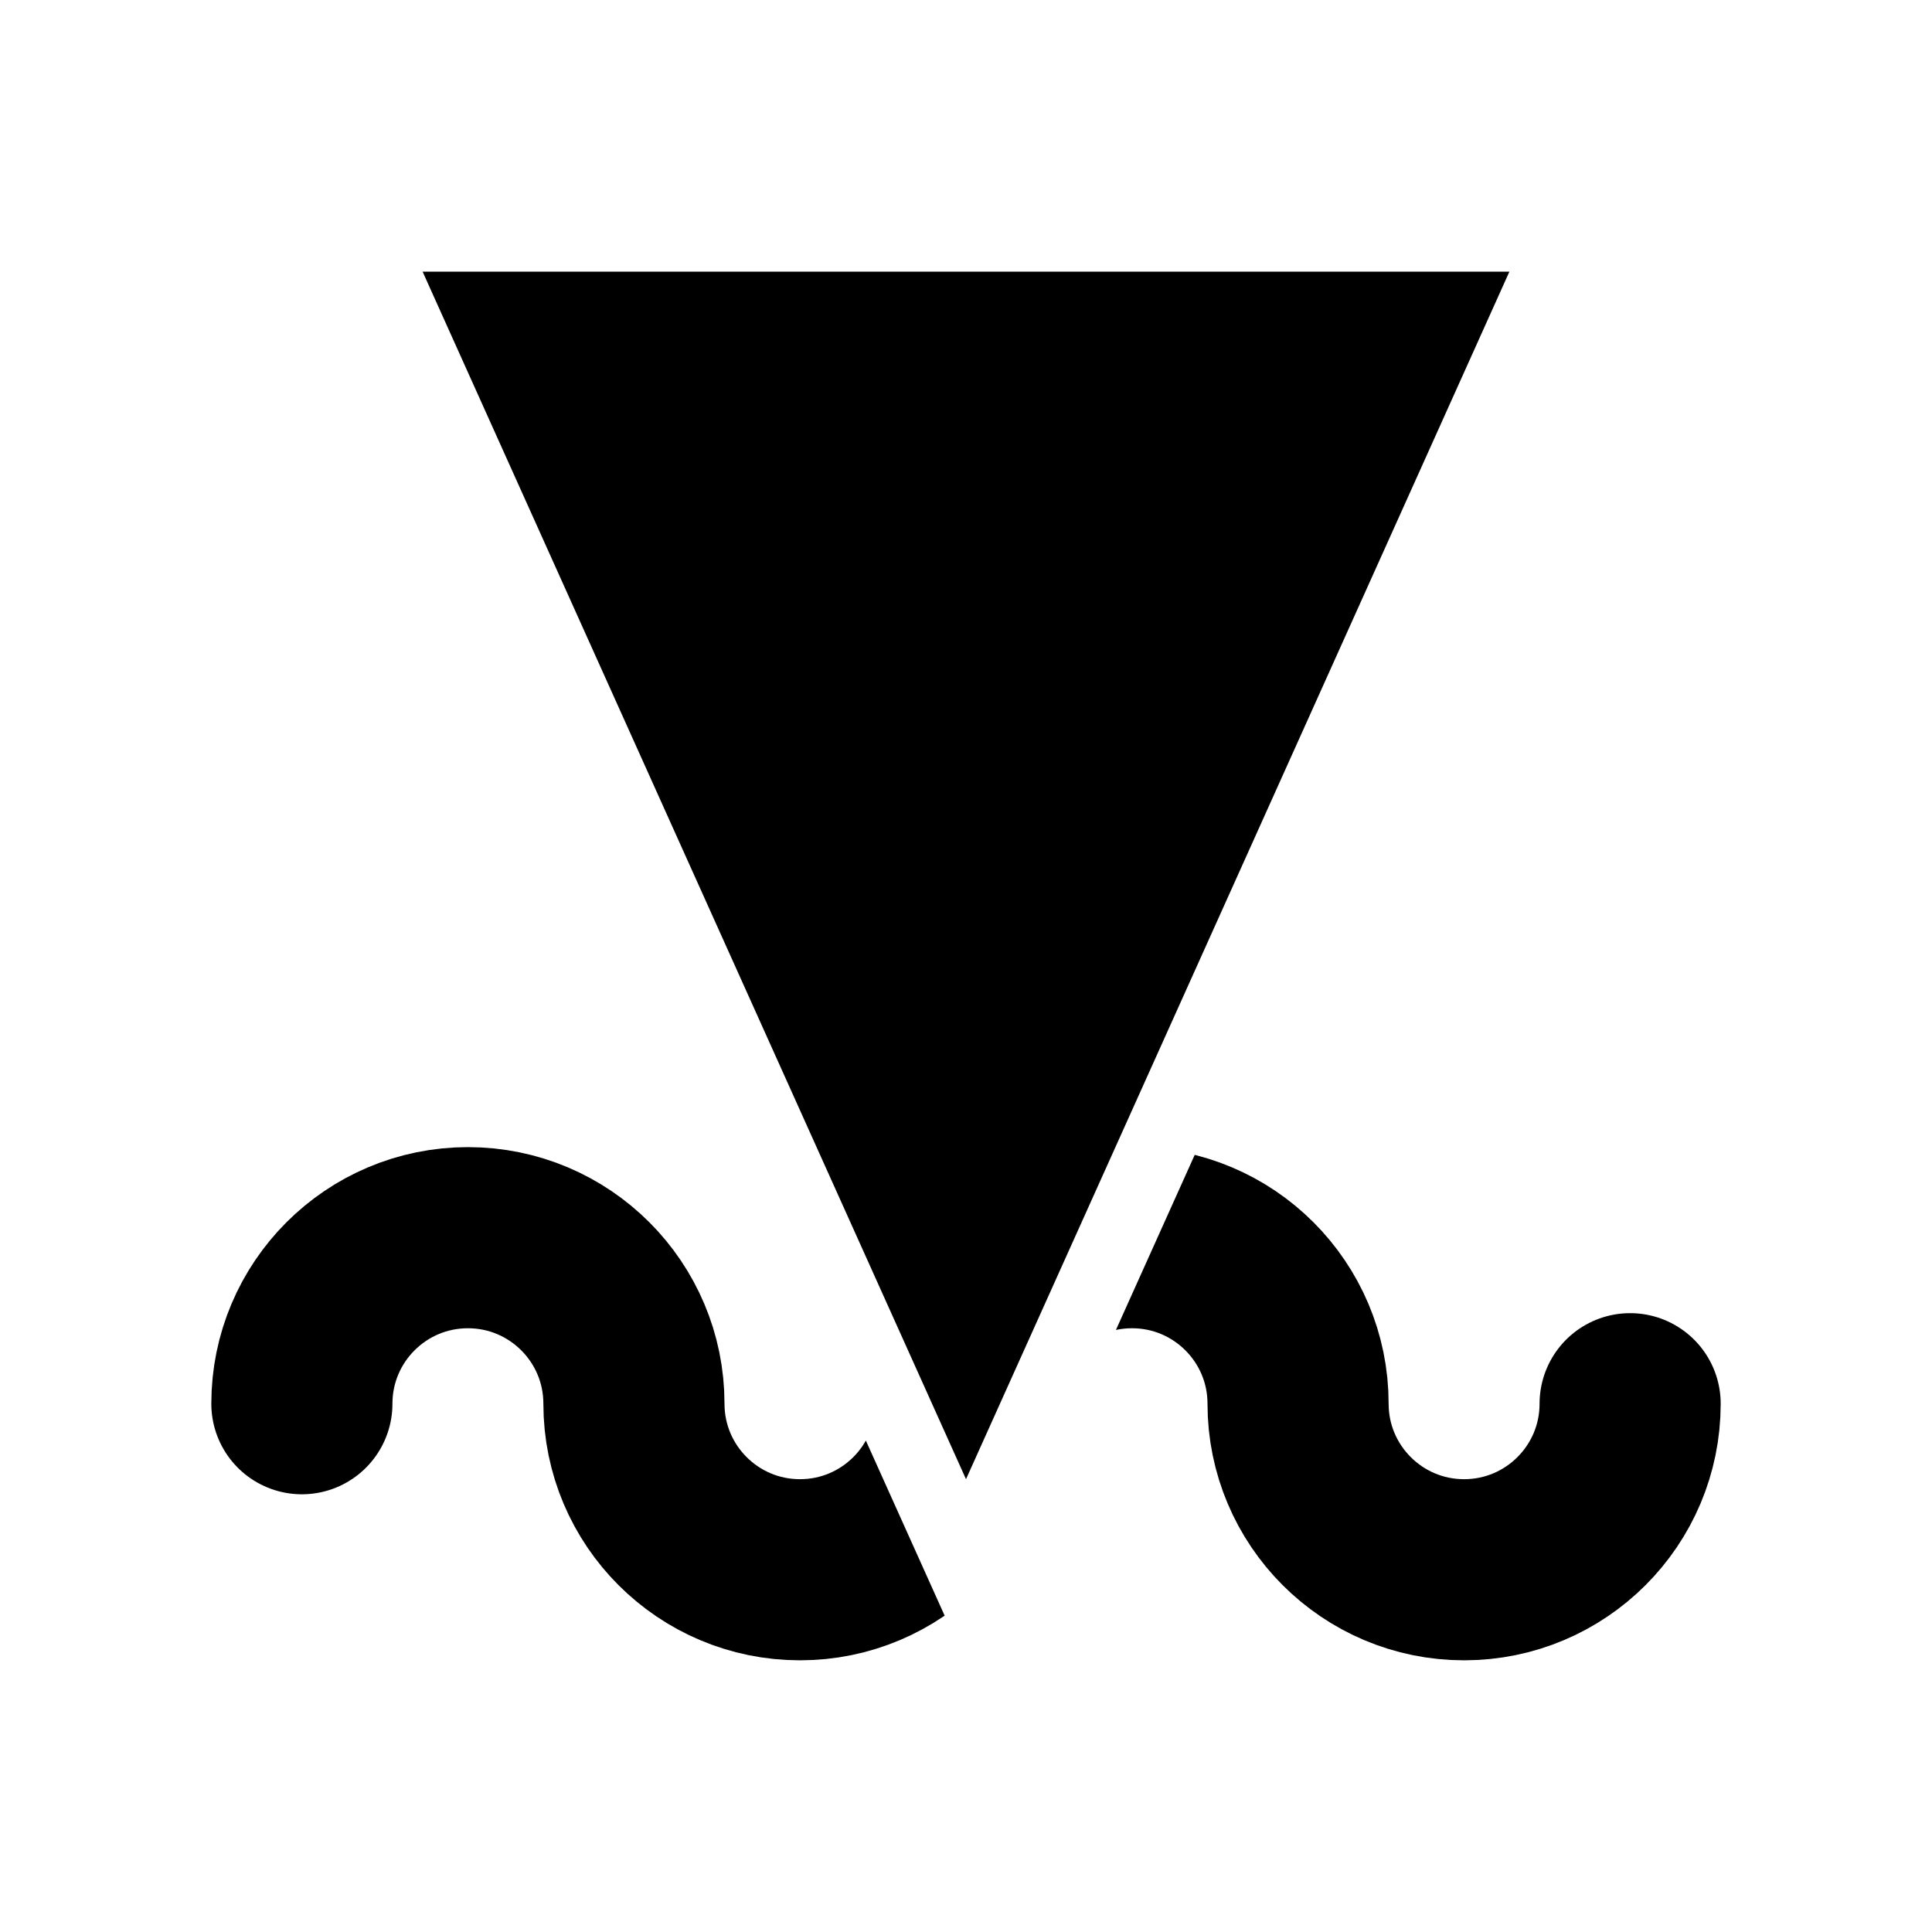
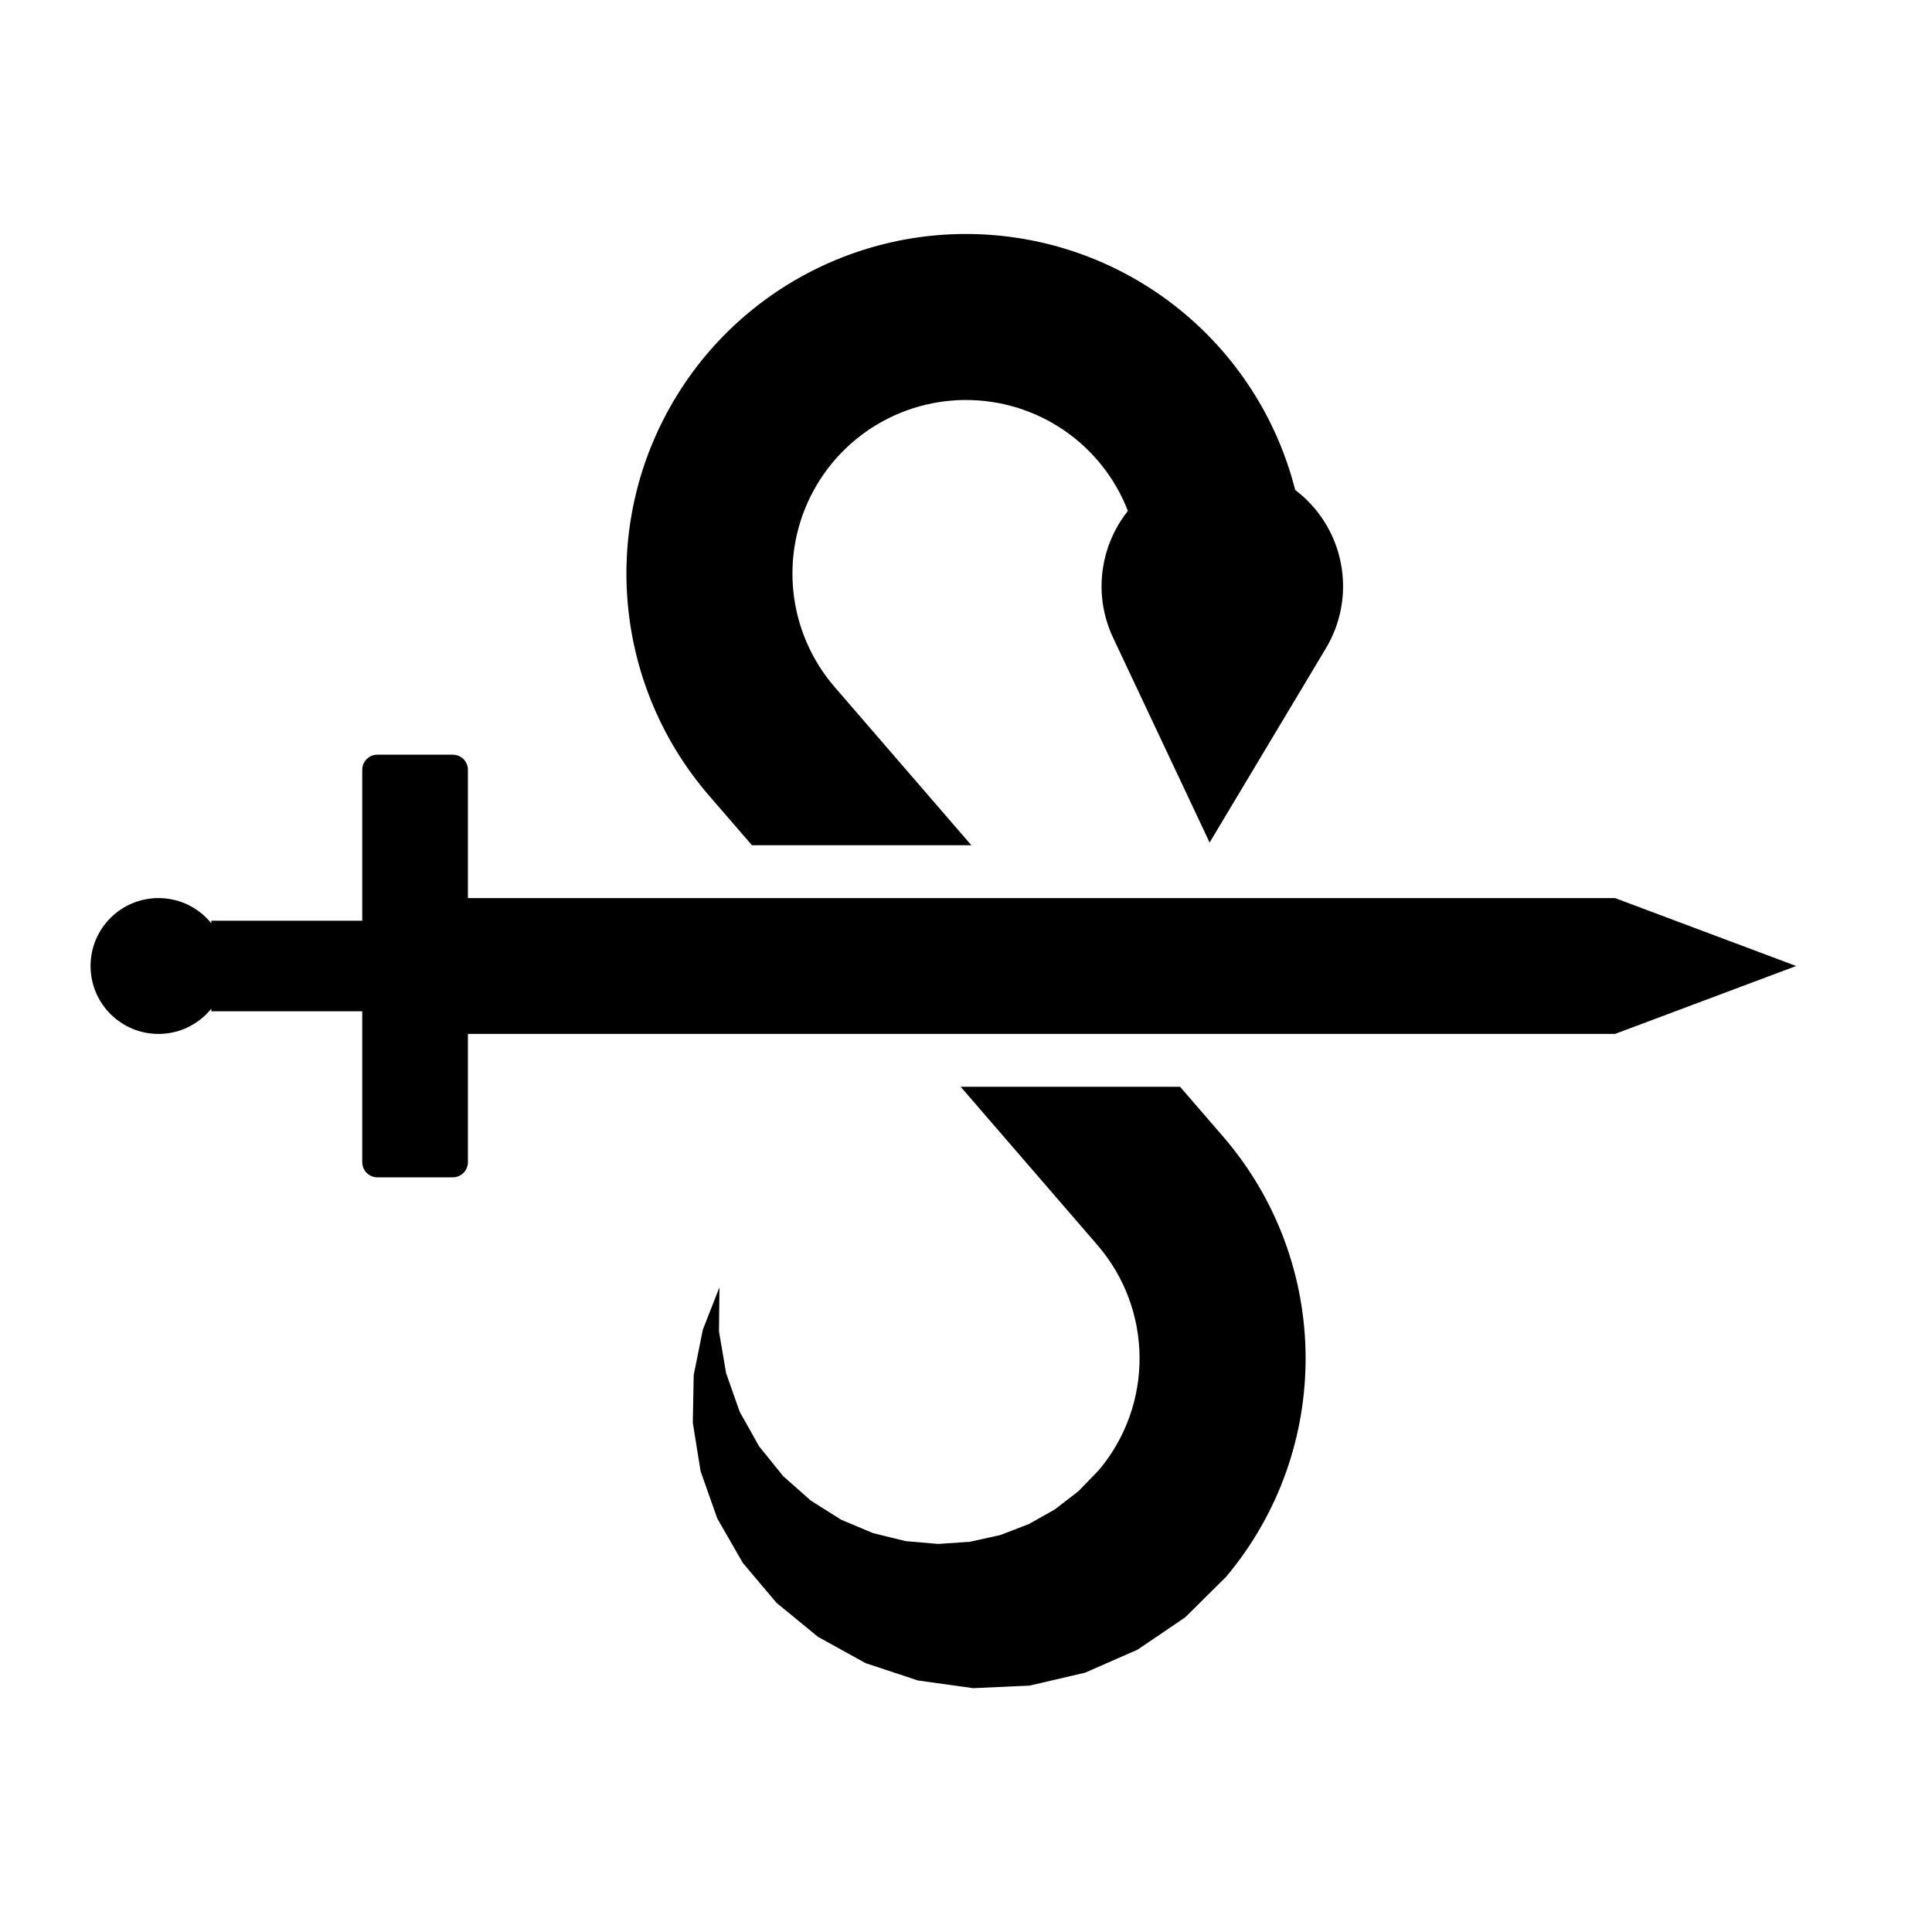
- <svg xmlns="http://www.w3.org/2000/svg" viewBox="0 0 256 256" width="256" height="256" role="img" aria-label="Resolve">
+ <svg xmlns="http://www.w3.org/2000/svg" viewBox="0 0 256 256" role="img">
  <g>
-     <clipPath id="a">
-       <path d="M-64 -64H320V320H-64ZM128.00 220.37 L215.47 26.00 L40.53 26.00Z" />
-     </clipPath>
-     <path clip-path="url(#a)" d="M40 186 A22 22 0 0 1 84 186 A22 22 0 0 0 128 186 A22 22 0 0 1 172 186 A22 22 0 0 0 216 186" fill="none" stroke="#000000" stroke-width="24" stroke-linecap="round" />
-     <path d="M56 36 L200 36 L128 196Z" fill="#000000" />
+     <path fill="#000" d="M93.95 105.42A45 45 0 1 1 172.02 66.64L150.5 71.22A23 23 0 1 0 110.6 91.04ZM162.05 150.58A45 45 0 0 1 162.47 208.93L145.62 194.78A23 23 0 0 0 145.4 164.96ZM93.95 105.42L110.6 91.04L128.71 112L99.64 112ZM145.4 164.96L162.05 150.58L156.36 144L127.29 144ZM160.28 111.64L147.49 84.5A16 16 0 1 1 175.69 85.9ZM162.47 208.93L157.04 214.31L150.73 218.59L143.78 221.64L136.43 223.35L128.95 223.69L121.62 222.67L114.69 220.37L108.39 216.89L102.91 212.4L98.43 207.1L95.04 201.2L92.83 194.93L91.8 188.52L91.92 182.21L93.13 176.18L95.31 170.63L95.33 170.63L95.27 176.42L96.21 181.94L98.01 187.06L100.58 191.64L103.77 195.59L107.44 198.84L111.46 201.37L115.69 203.15L120.02 204.21L124.33 204.58L128.53 204.29L132.55 203.4L136.32 201.95L139.78 200L142.9 197.59L145.62 194.78Z" />
+     <path fill="#000" d="M62 119H214L238 128L214 137H62ZM50 100h10a2 2 0 0 1 2 2v52a2 2 0 0 1 -2 2h-10a2 2 0 0 1 -2 -2v-52a2 2 0 0 1 2 -2ZM28 122h20v12h-20ZM30 128a9 9 0 1 1 -18 0a9 9 0 1 1 18 0Z" />
  </g>
</svg>
